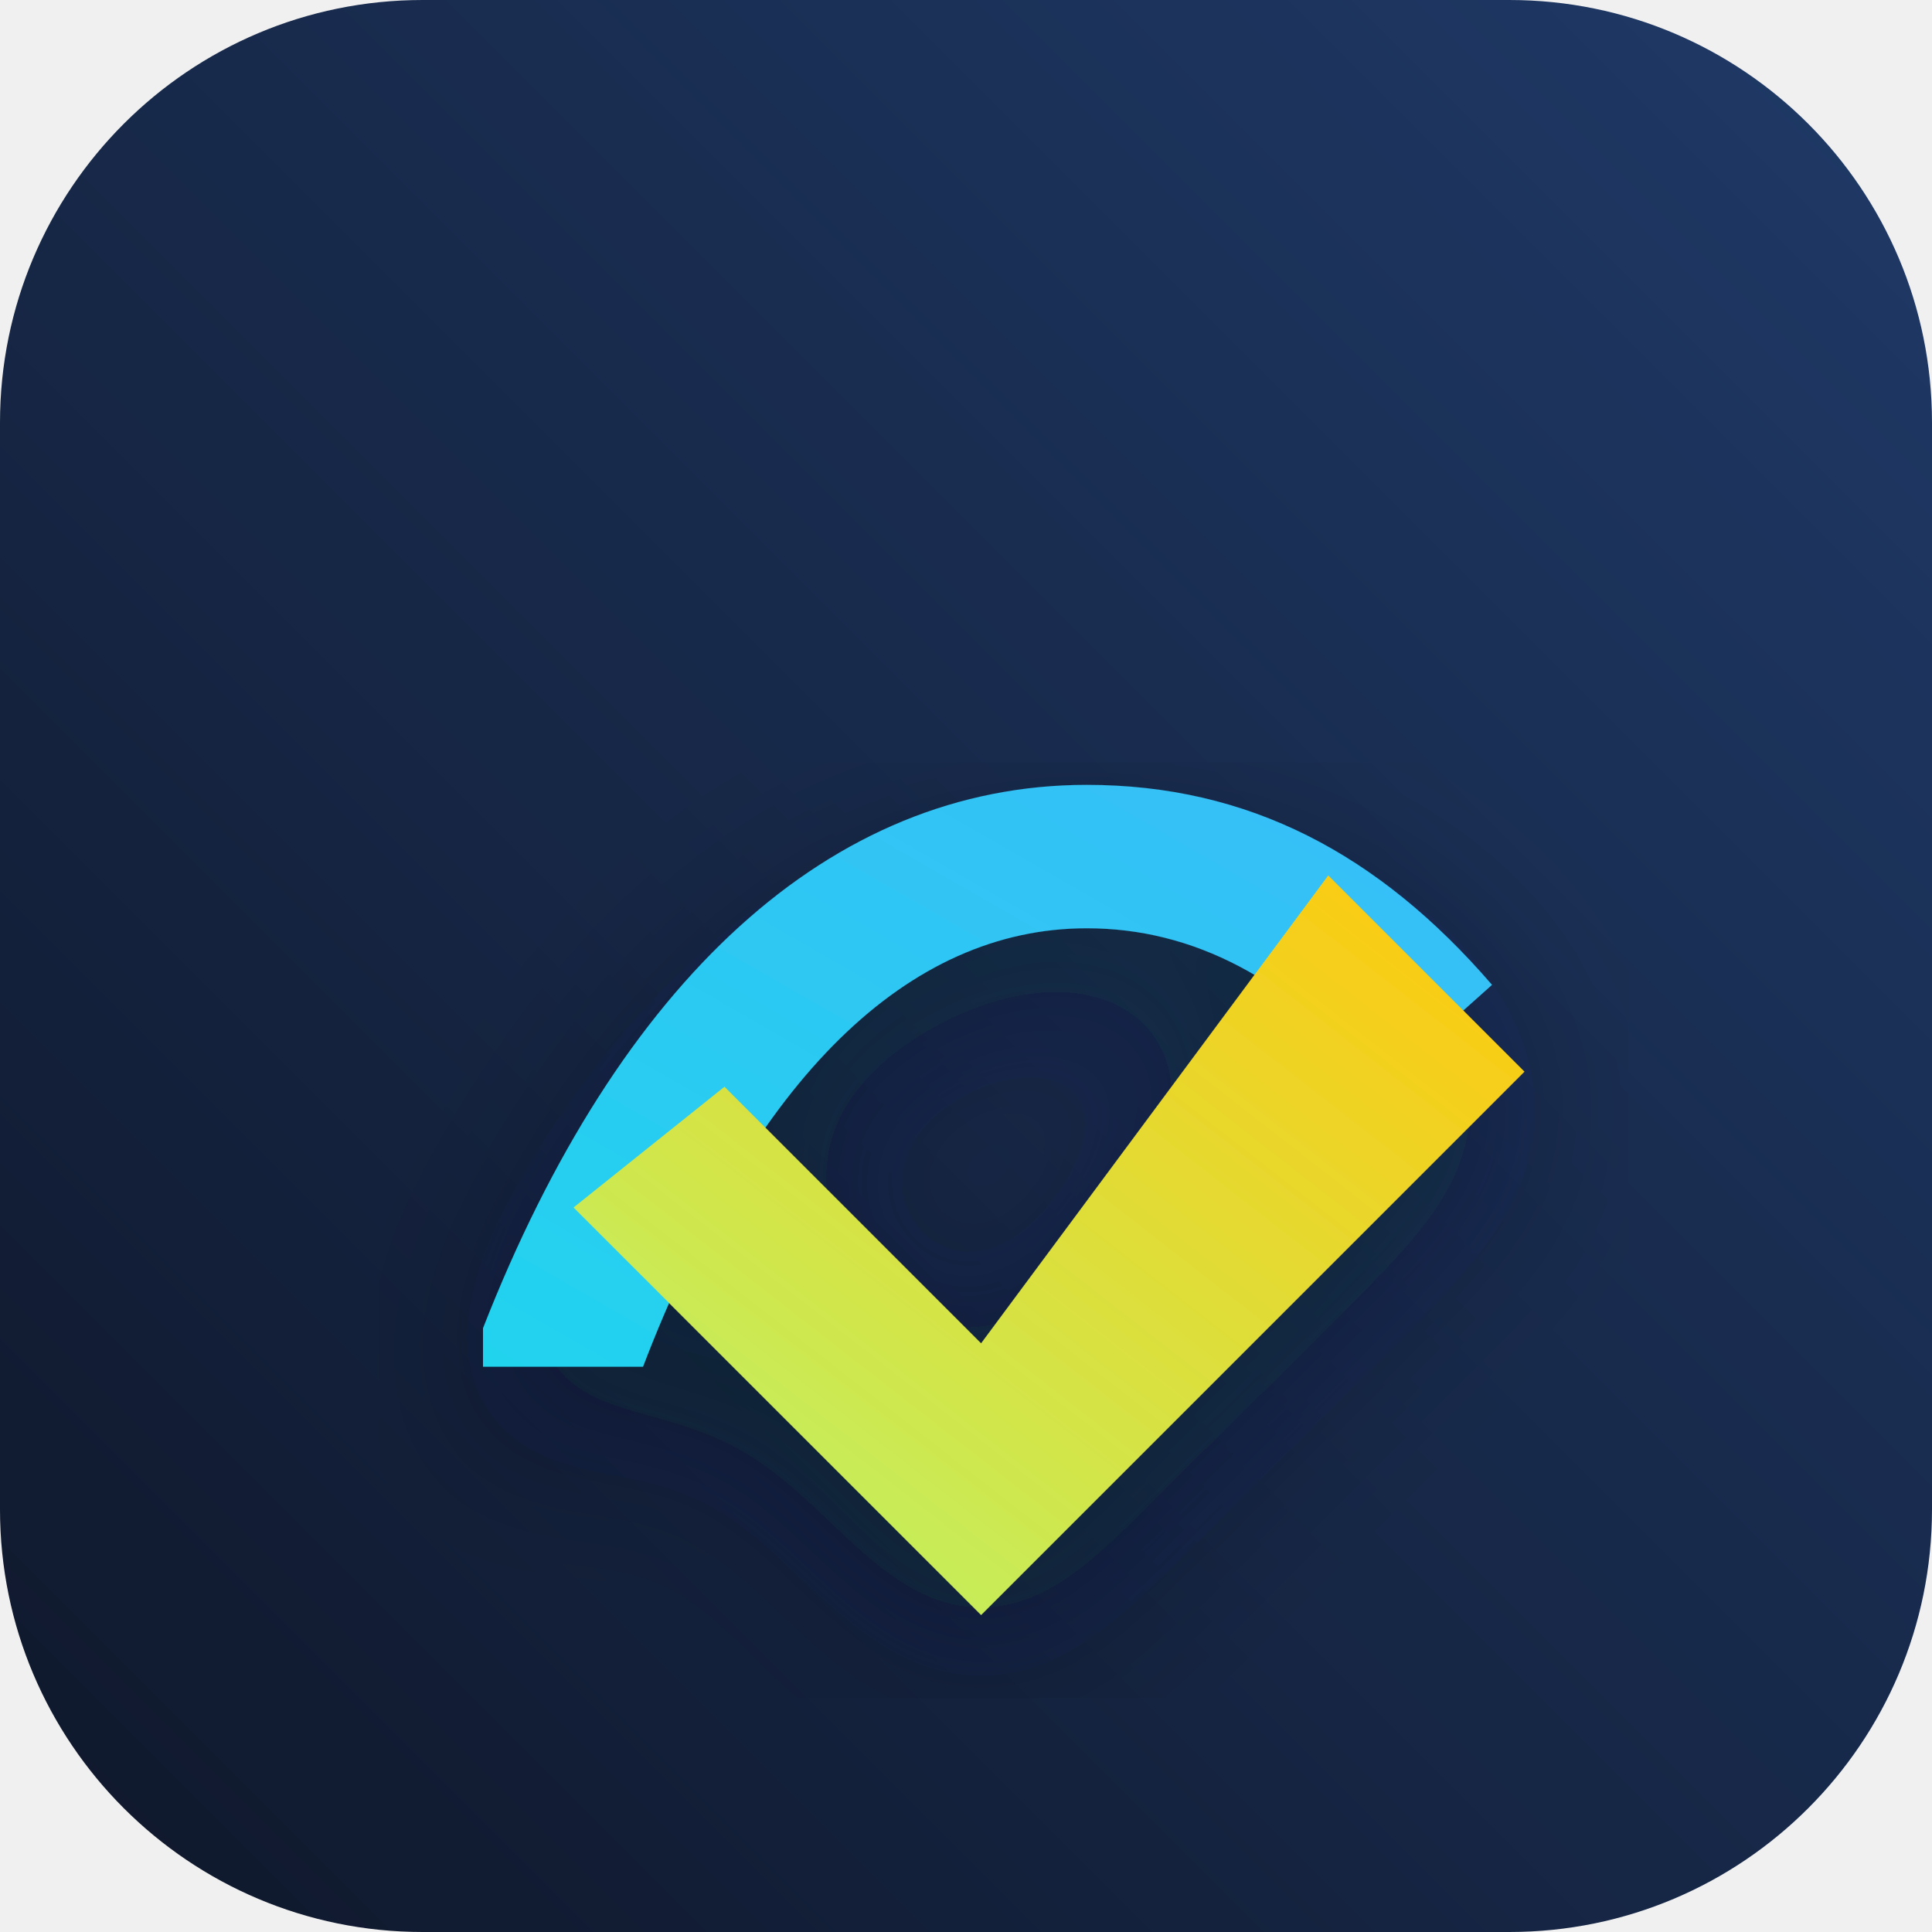
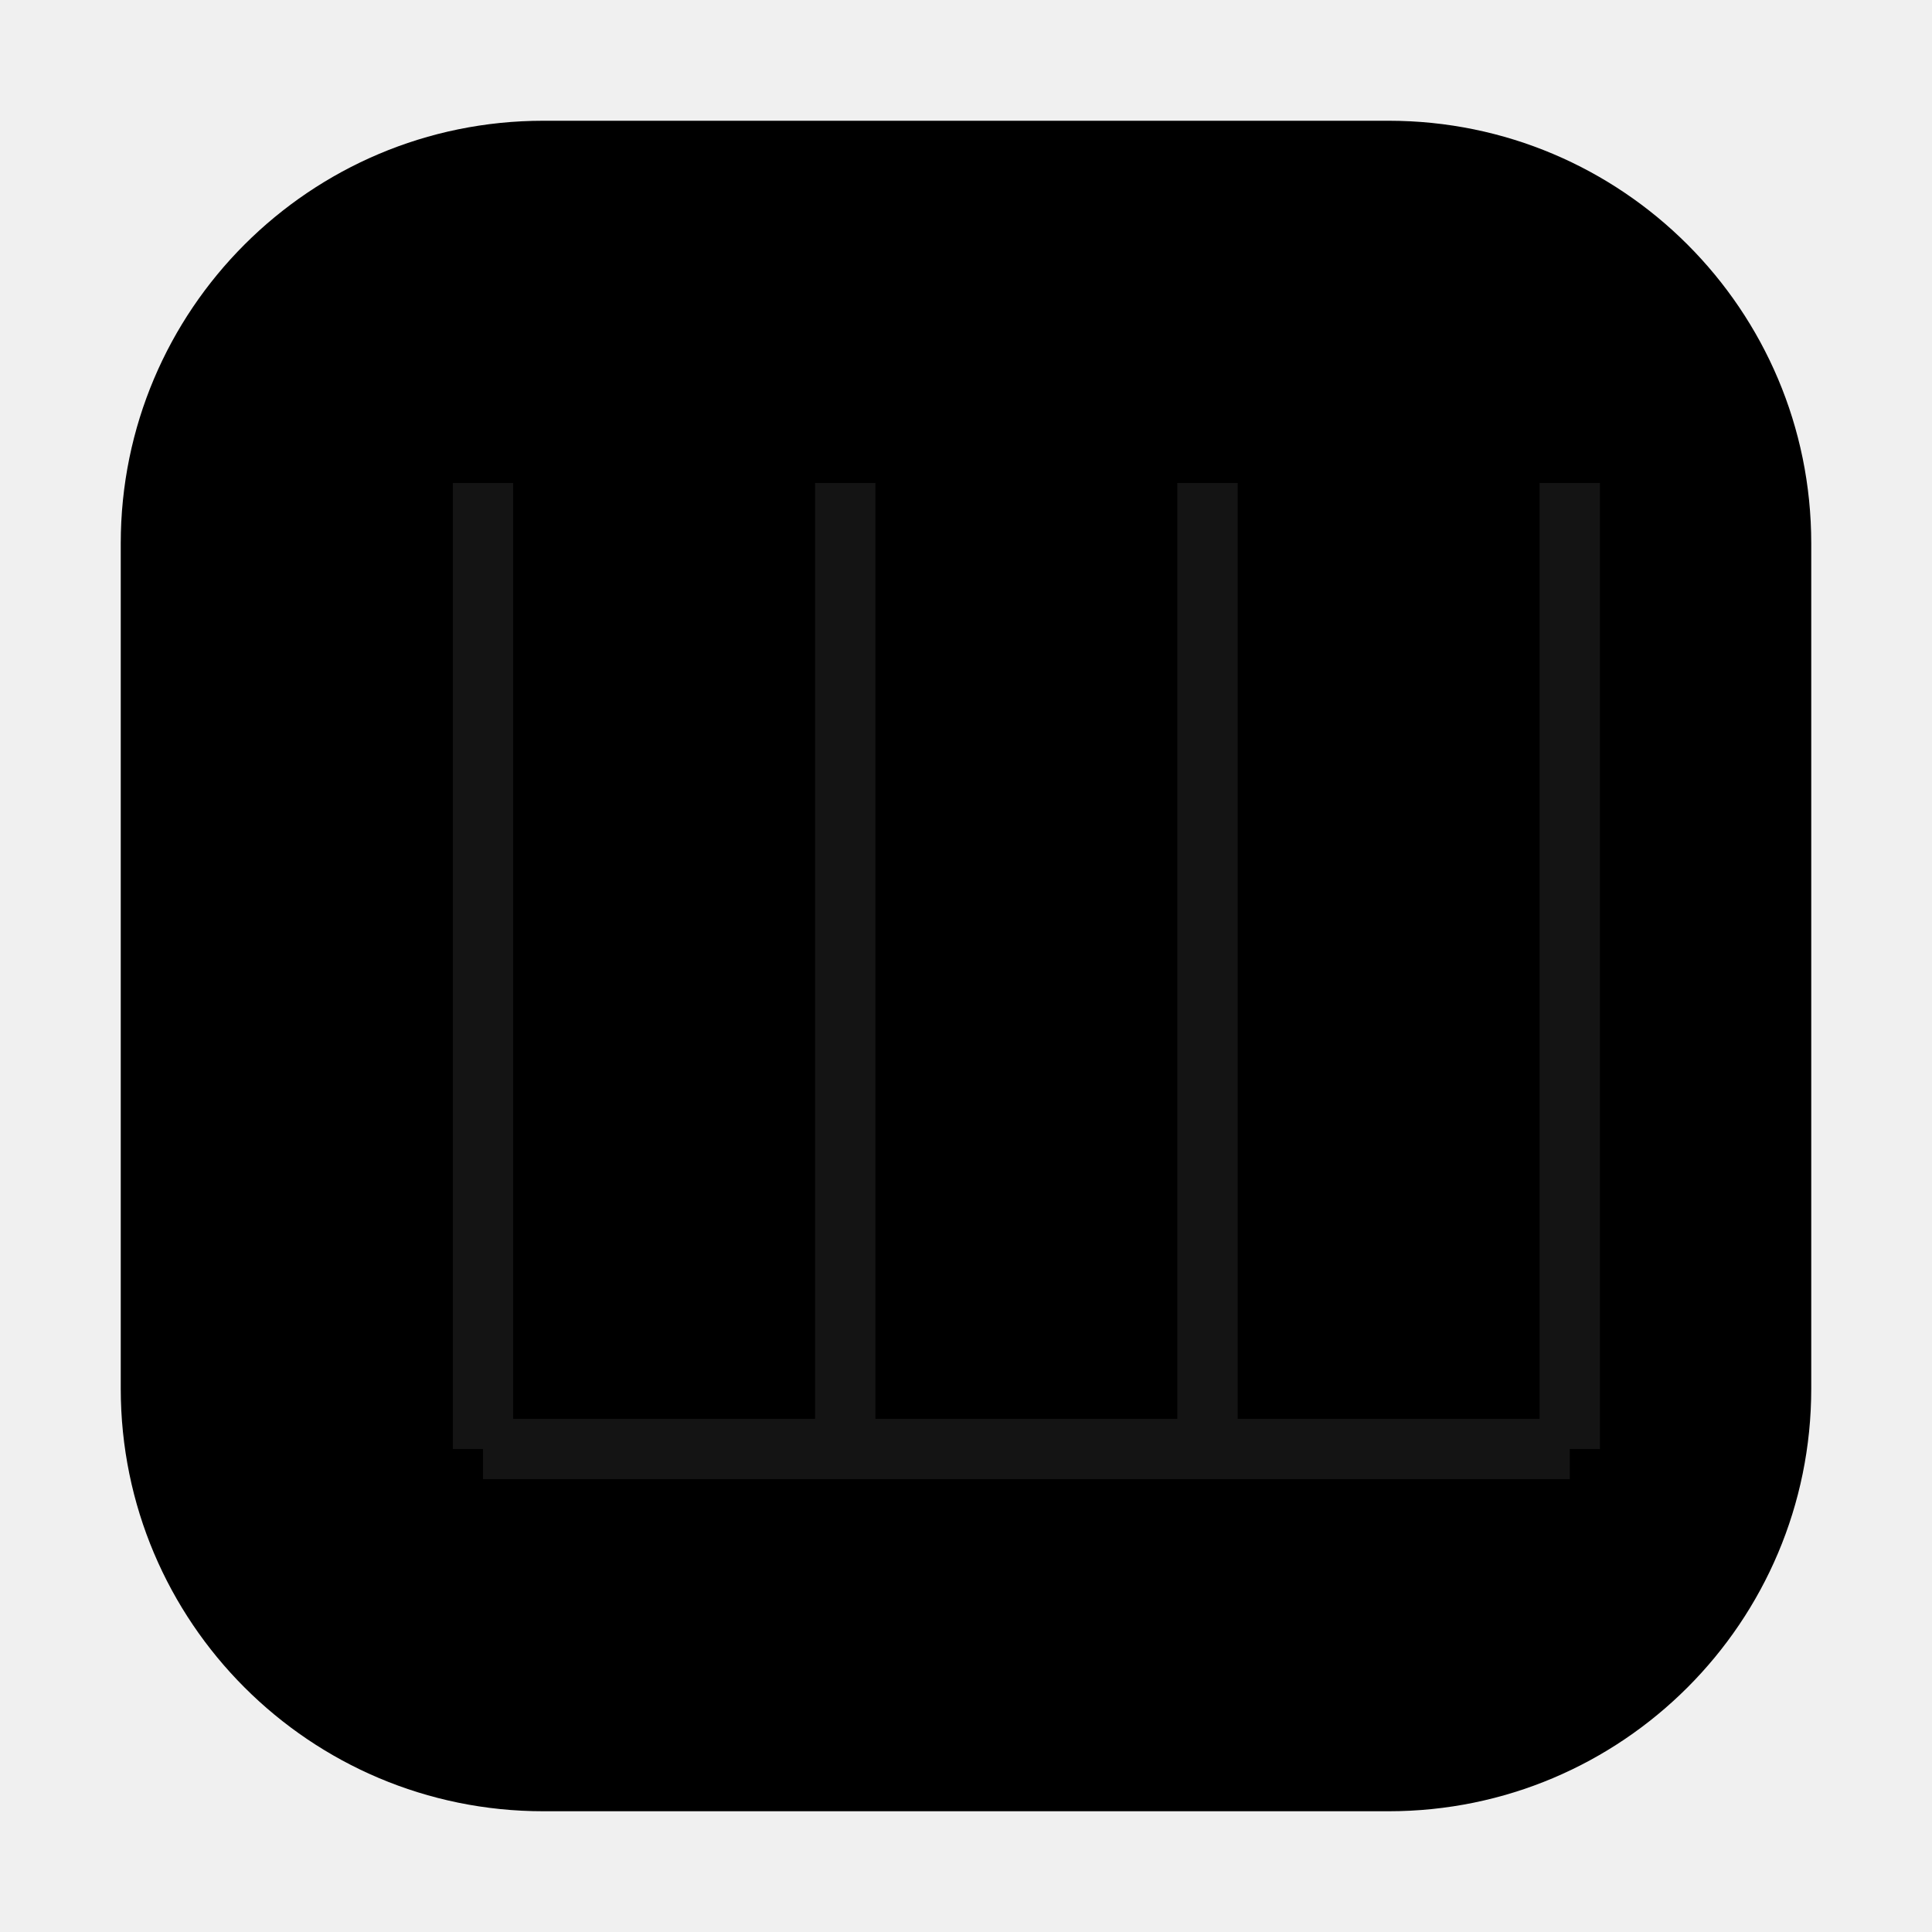
- <svg xmlns="http://www.w3.org/2000/svg" viewBox="0 0 256 256" role="img" aria-label="InvestmentsView app icon">
+ <svg xmlns="http://www.w3.org/2000/svg" viewBox="0 0 64 64" role="img" aria-label="Investments View">
  <defs>
-     <linearGradient id="bgGradient" x1="0%" y1="100%" x2="100%" y2="0%">
-       <stop offset="0%" stop-color="#0f172a" />
-       <stop offset="100%" stop-color="#1f3a68" />
+     <linearGradient id="bg" x1="0" y1="64" x2="64" y2="0" gradientUnits="userSpaceOnUse">
+       <stop offset="0" stop-color="#0F172A" />
+       <stop offset="1" stop-color="#1E293B" />
    </linearGradient>
-     <linearGradient id="accentGradient" x1="0%" y1="100%" x2="100%" y2="0%">
-       <stop offset="0%" stop-color="#22d3ee" />
-       <stop offset="100%" stop-color="#38bdf8" />
+     <linearGradient id="accent" x1="12" y1="52" x2="52" y2="12" gradientUnits="userSpaceOnUse">
+       <stop offset="0" stop-color="#34D399" />
+       <stop offset="1" stop-color="#22C55E" />
    </linearGradient>
-     <linearGradient id="arrowGradient" x1="10%" y1="90%" x2="90%" y2="10%">
-       <stop offset="0%" stop-color="#bef264" />
-       <stop offset="100%" stop-color="#facc15" />
-     </linearGradient>
-     <filter id="shadow" x="-10%" y="-10%" width="120%" height="120%" color-interpolation-filters="sRGB">
-       <feDropShadow dx="0" dy="8" stdDeviation="12" flood-color="#0f172a" flood-opacity="0.35" />
+     <filter id="glow" x="-50%" y="-50%" width="200%" height="200%">
+       <feDropShadow dx="0" dy="1" stdDeviation="1.2" flood-color="#10B981" flood-opacity="0.35" />
    </filter>
+     <style>
+       @media (prefers-color-scheme: light) {
+         .bg { fill: url(#bg); }
+         .fg { stroke: url(#accent); }
+       }
+       @media (prefers-color-scheme: dark) {
+         .bg { fill: #0B1020; }
+         .fg { stroke: #34D399; }
+       }
+     </style>
  </defs>
-   <rect width="256" height="256" rx="56" fill="url(#bgGradient)" />
-   <g filter="url(#shadow)">
-     <path d="M64 176c18-46 46-72 80-72c21.4 0 38.7 9.1 53.7 26.5l-14.8 13.2c-11.9-14.1-24.9-20.7-38.9-20.7c-23.6 0-44.1 19.7-58.8 58.1H64Z" fill="url(#accentGradient)" />
-     <path d="M96 144l34 34l46-62l26 26l-72 72l-54-54l20-16Z" fill="url(#arrowGradient)" />
+   <rect class="bg" x="4" y="4" width="56" height="56" rx="14" />
+   <g opacity="0.08">
+     <path d="M16 16V48M28 16V48M40 16V48M52 16V48" stroke="#FFFFFF" stroke-width="2" />
+     <path d="M16 48H52" stroke="#FFFFFF" stroke-width="2" />
  </g>
+   <path class="fg" filter="url(#glow)" d="M14 40 L24 36 L32 30 L40 26 L48 20" fill="none" stroke-linecap="round" stroke-linejoin="round" stroke-width="4" />
+   <path class="fg" d="M44 18 L50 18 L50 24" fill="none" stroke-width="4" stroke-linecap="round" stroke-linejoin="round" />
</svg>
